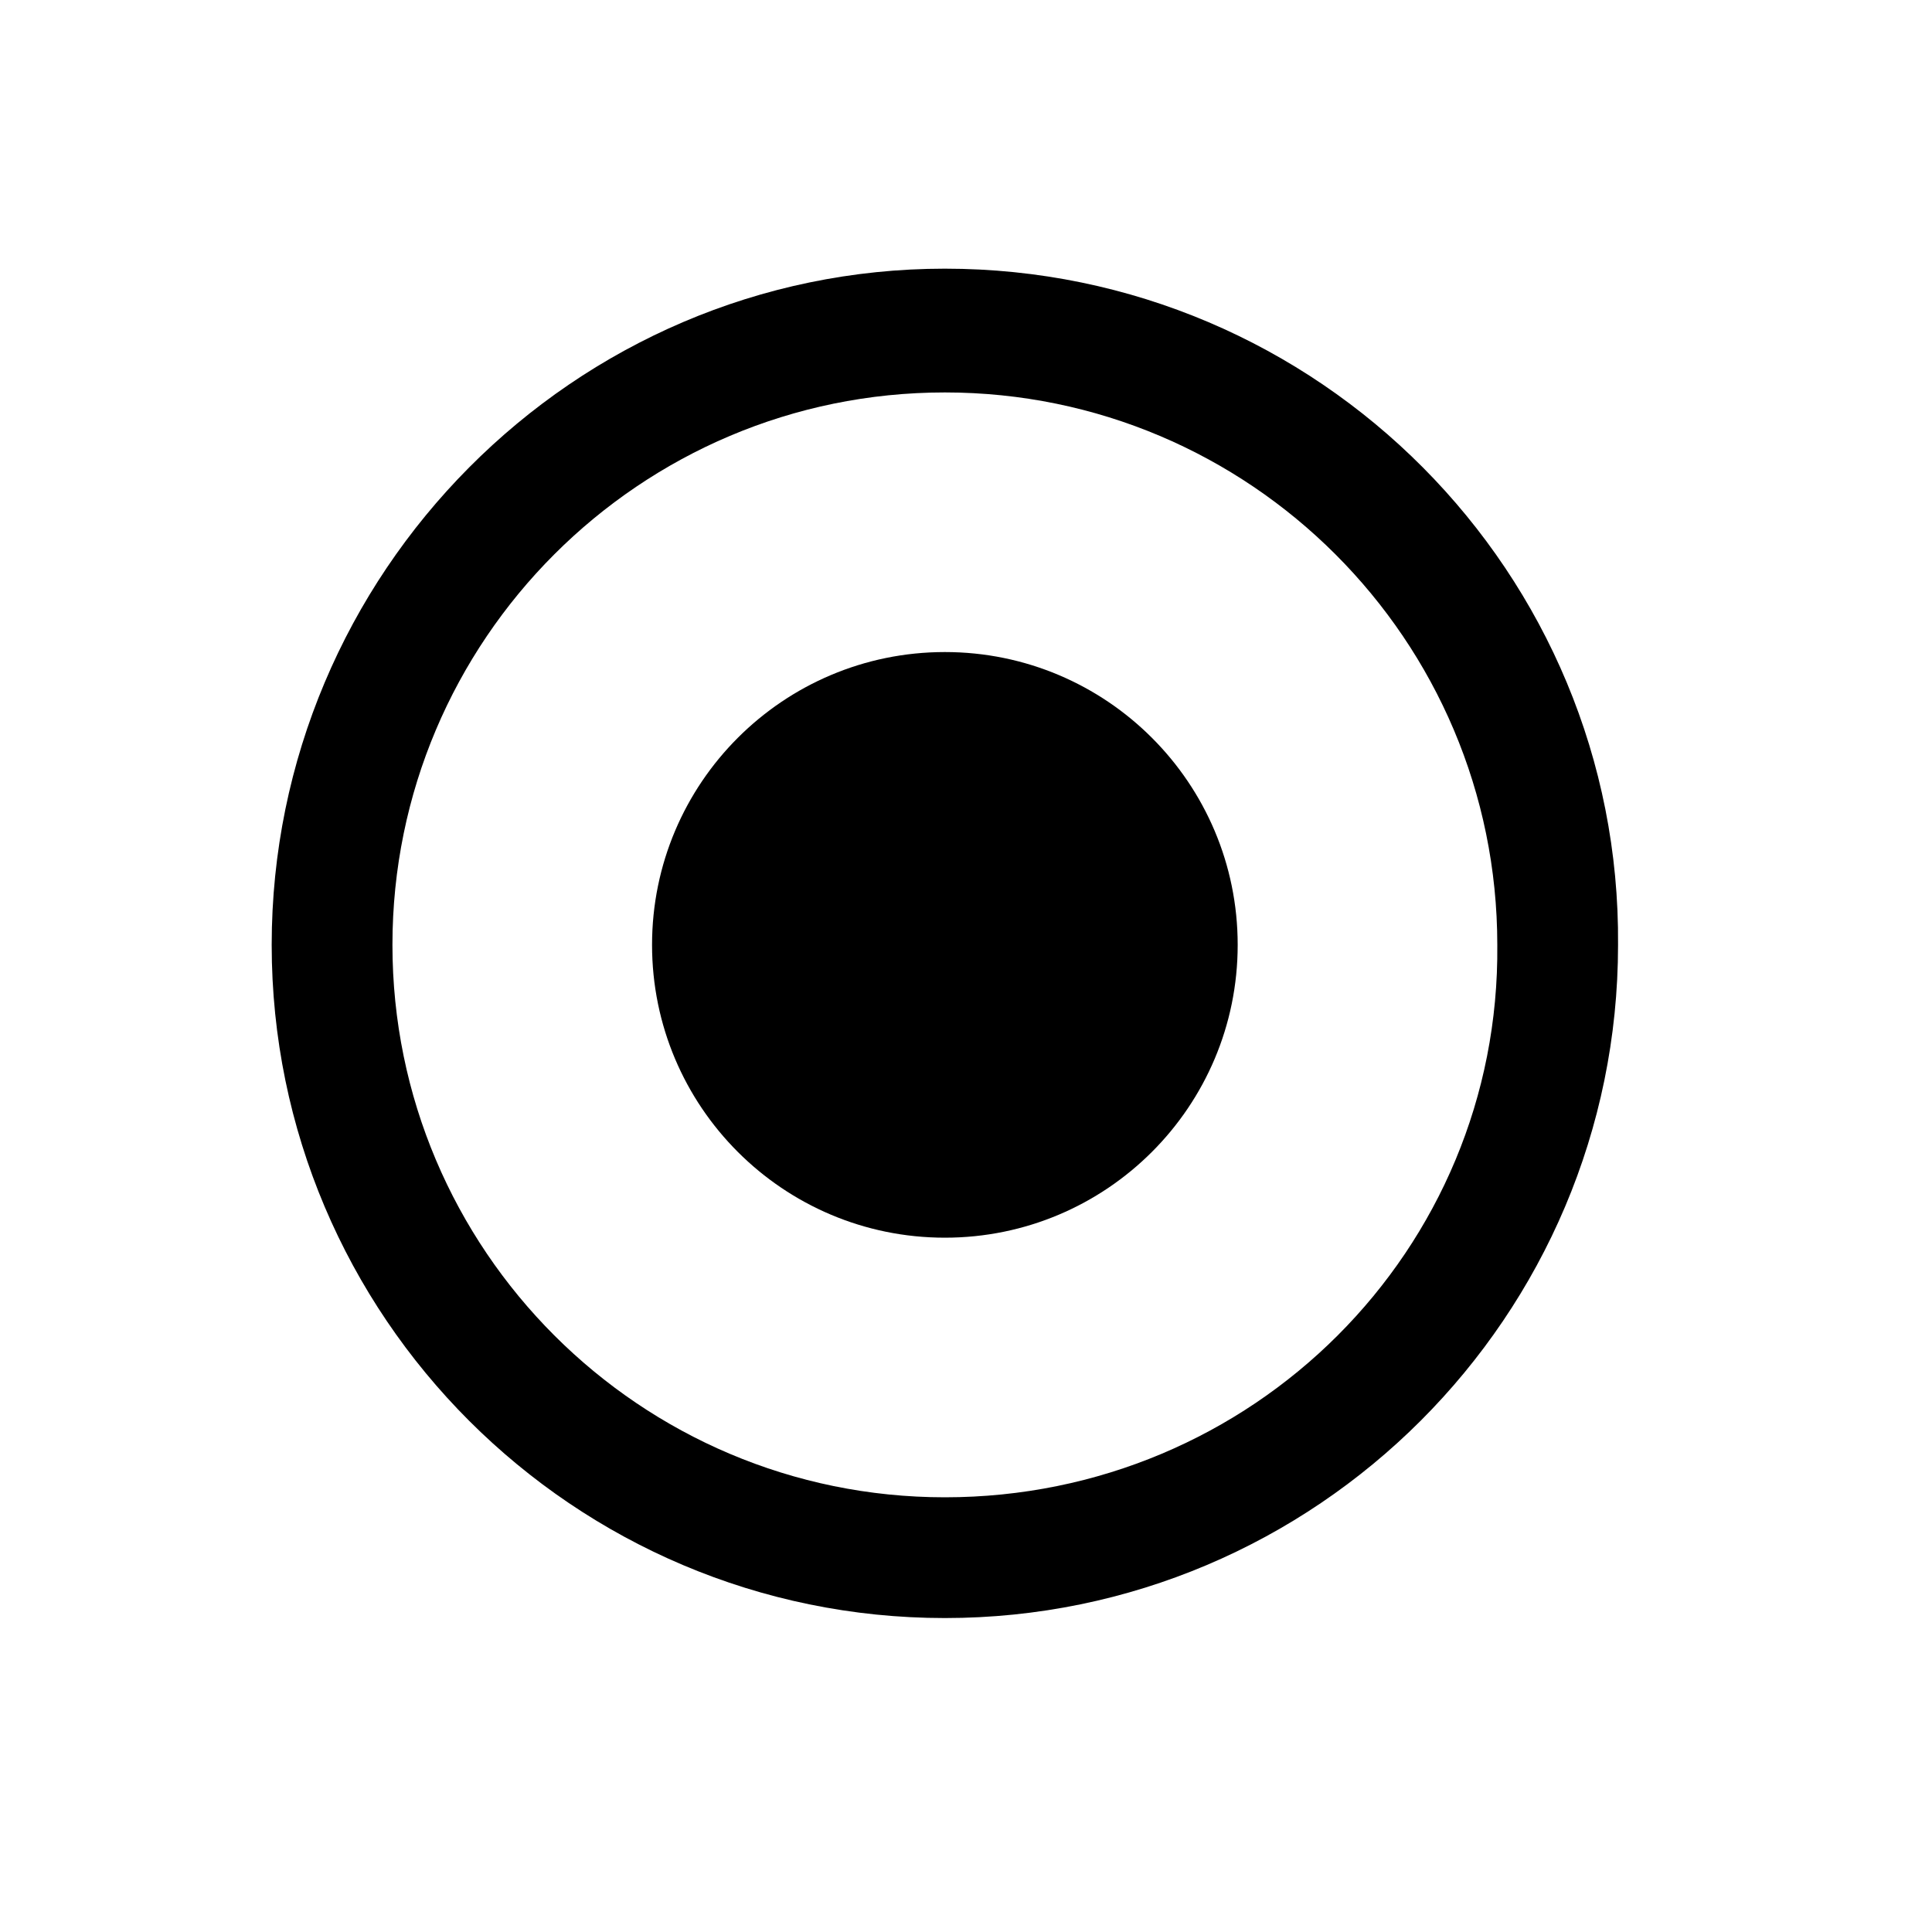
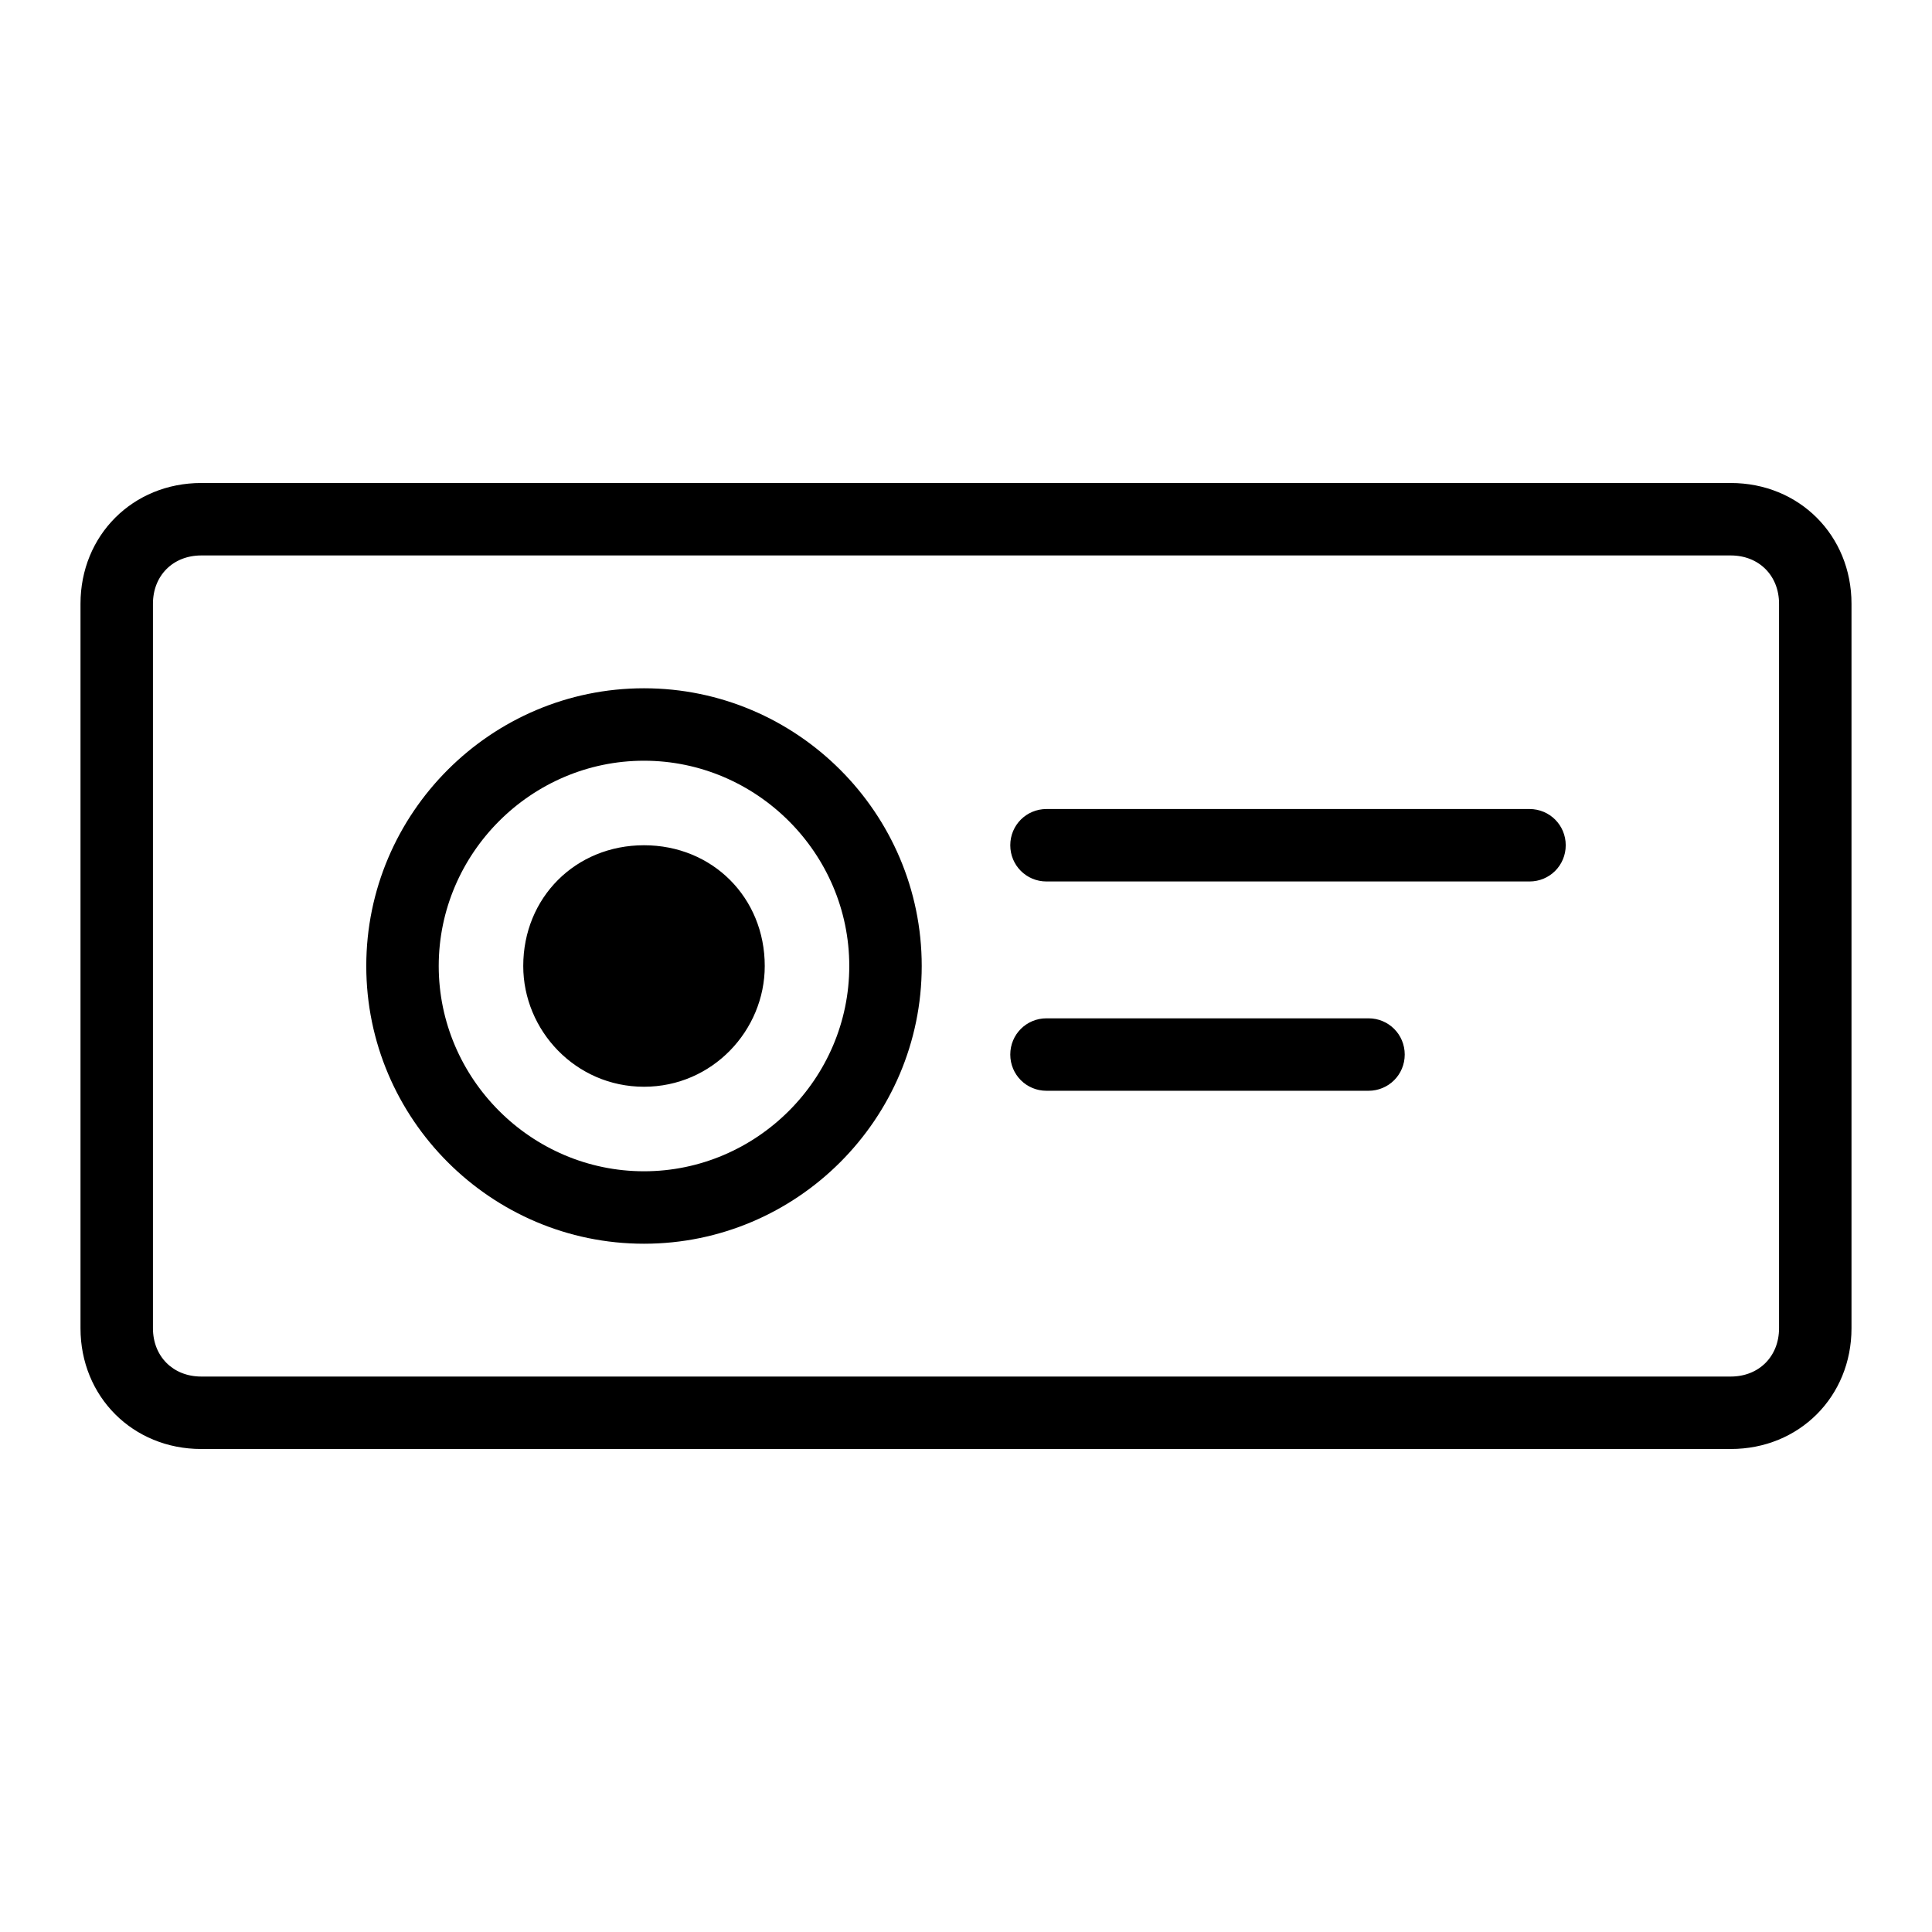
- <svg xmlns="http://www.w3.org/2000/svg" version="1.1" id="图层_1" x="0px" y="0px" viewBox="0 0 64 64" style="enable-background:new 0 0 64 64;" xml:space="preserve">
+ <svg xmlns="http://www.w3.org/2000/svg" version="1.1" id="图层_1" x="0px" y="0px" viewBox="0 0 48 48" style="enable-background:new 0 0 48 48;" xml:space="preserve">
  <style type="text/css">
- 	.st0{fill:currentcolor;}
-   </style>
-   <g>
-     <g>
-       <path class="st0" d="M31.3,8.9C19,8.9,9,19,9,31.3s10,22.3,22.3,22.3s22.3-10,22.3-22.3C53.7,19,43.7,8.9,31.3,8.9z M31.3,49.6    C21.2,49.6,13,41.4,13,31.3S21.2,13,31.3,13s18.3,8.2,18.3,18.3C49.7,41.4,41.5,49.6,31.3,49.6z" />
-     </g>
-     <g>
-       <ellipse class="st0" cx="31.3" cy="31.3" rx="9.7" ry="9.7" />
-     </g>
-   </g>
+ 	.st0{fill-rule:evenodd;clip-rule:evenodd;fill:currentColor;}
+ </style>
+   <path id="矢量_184" class="st0" d="M46,15c0-1.7-1.3-3-3-3H5c-1.7,0-3,1.3-3,3v18c0,1.7,1.3,3,3,3h38c1.7,0,3-1.3,3-3V15z   M44.2,15c0-0.7-0.5-1.2-1.2-1.2H5c-0.7,0-1.2,0.5-1.2,1.2v18c0,0.7,0.5,1.2,1.2,1.2h38c0.7,0,1.2-0.5,1.2-1.2V15z M9.1,24  c0-3.8,3.1-6.9,6.9-6.9s6.9,3.1,6.9,6.9c0,3.8-3.1,6.9-6.9,6.9S9.1,27.8,9.1,24z M10.9,24c0-2.8,2.3-5.1,5.1-5.1  c2.8,0,5.1,2.3,5.1,5.1c0,2.8-2.3,5.1-5.1,5.1C13.2,29.1,10.9,26.8,10.9,24z M26,20.1h12c0.5,0,0.9,0.4,0.9,0.9  c0,0.5-0.4,0.9-0.9,0.9H26c-0.5,0-0.9-0.4-0.9-0.9C25.1,20.5,25.5,20.1,26,20.1z M16,21c-1.7,0-3,1.3-3,3c0,1.6,1.3,3,3,3s3-1.4,3-3  C19,22.3,17.7,21,16,21z M26,27.1h8c0.5,0,0.9-0.4,0.9-0.9c0-0.5-0.4-0.9-0.9-0.9h-8c-0.5,0-0.9,0.4-0.9,0.9  C25.1,26.7,25.5,27.1,26,27.1z" />
</svg>
